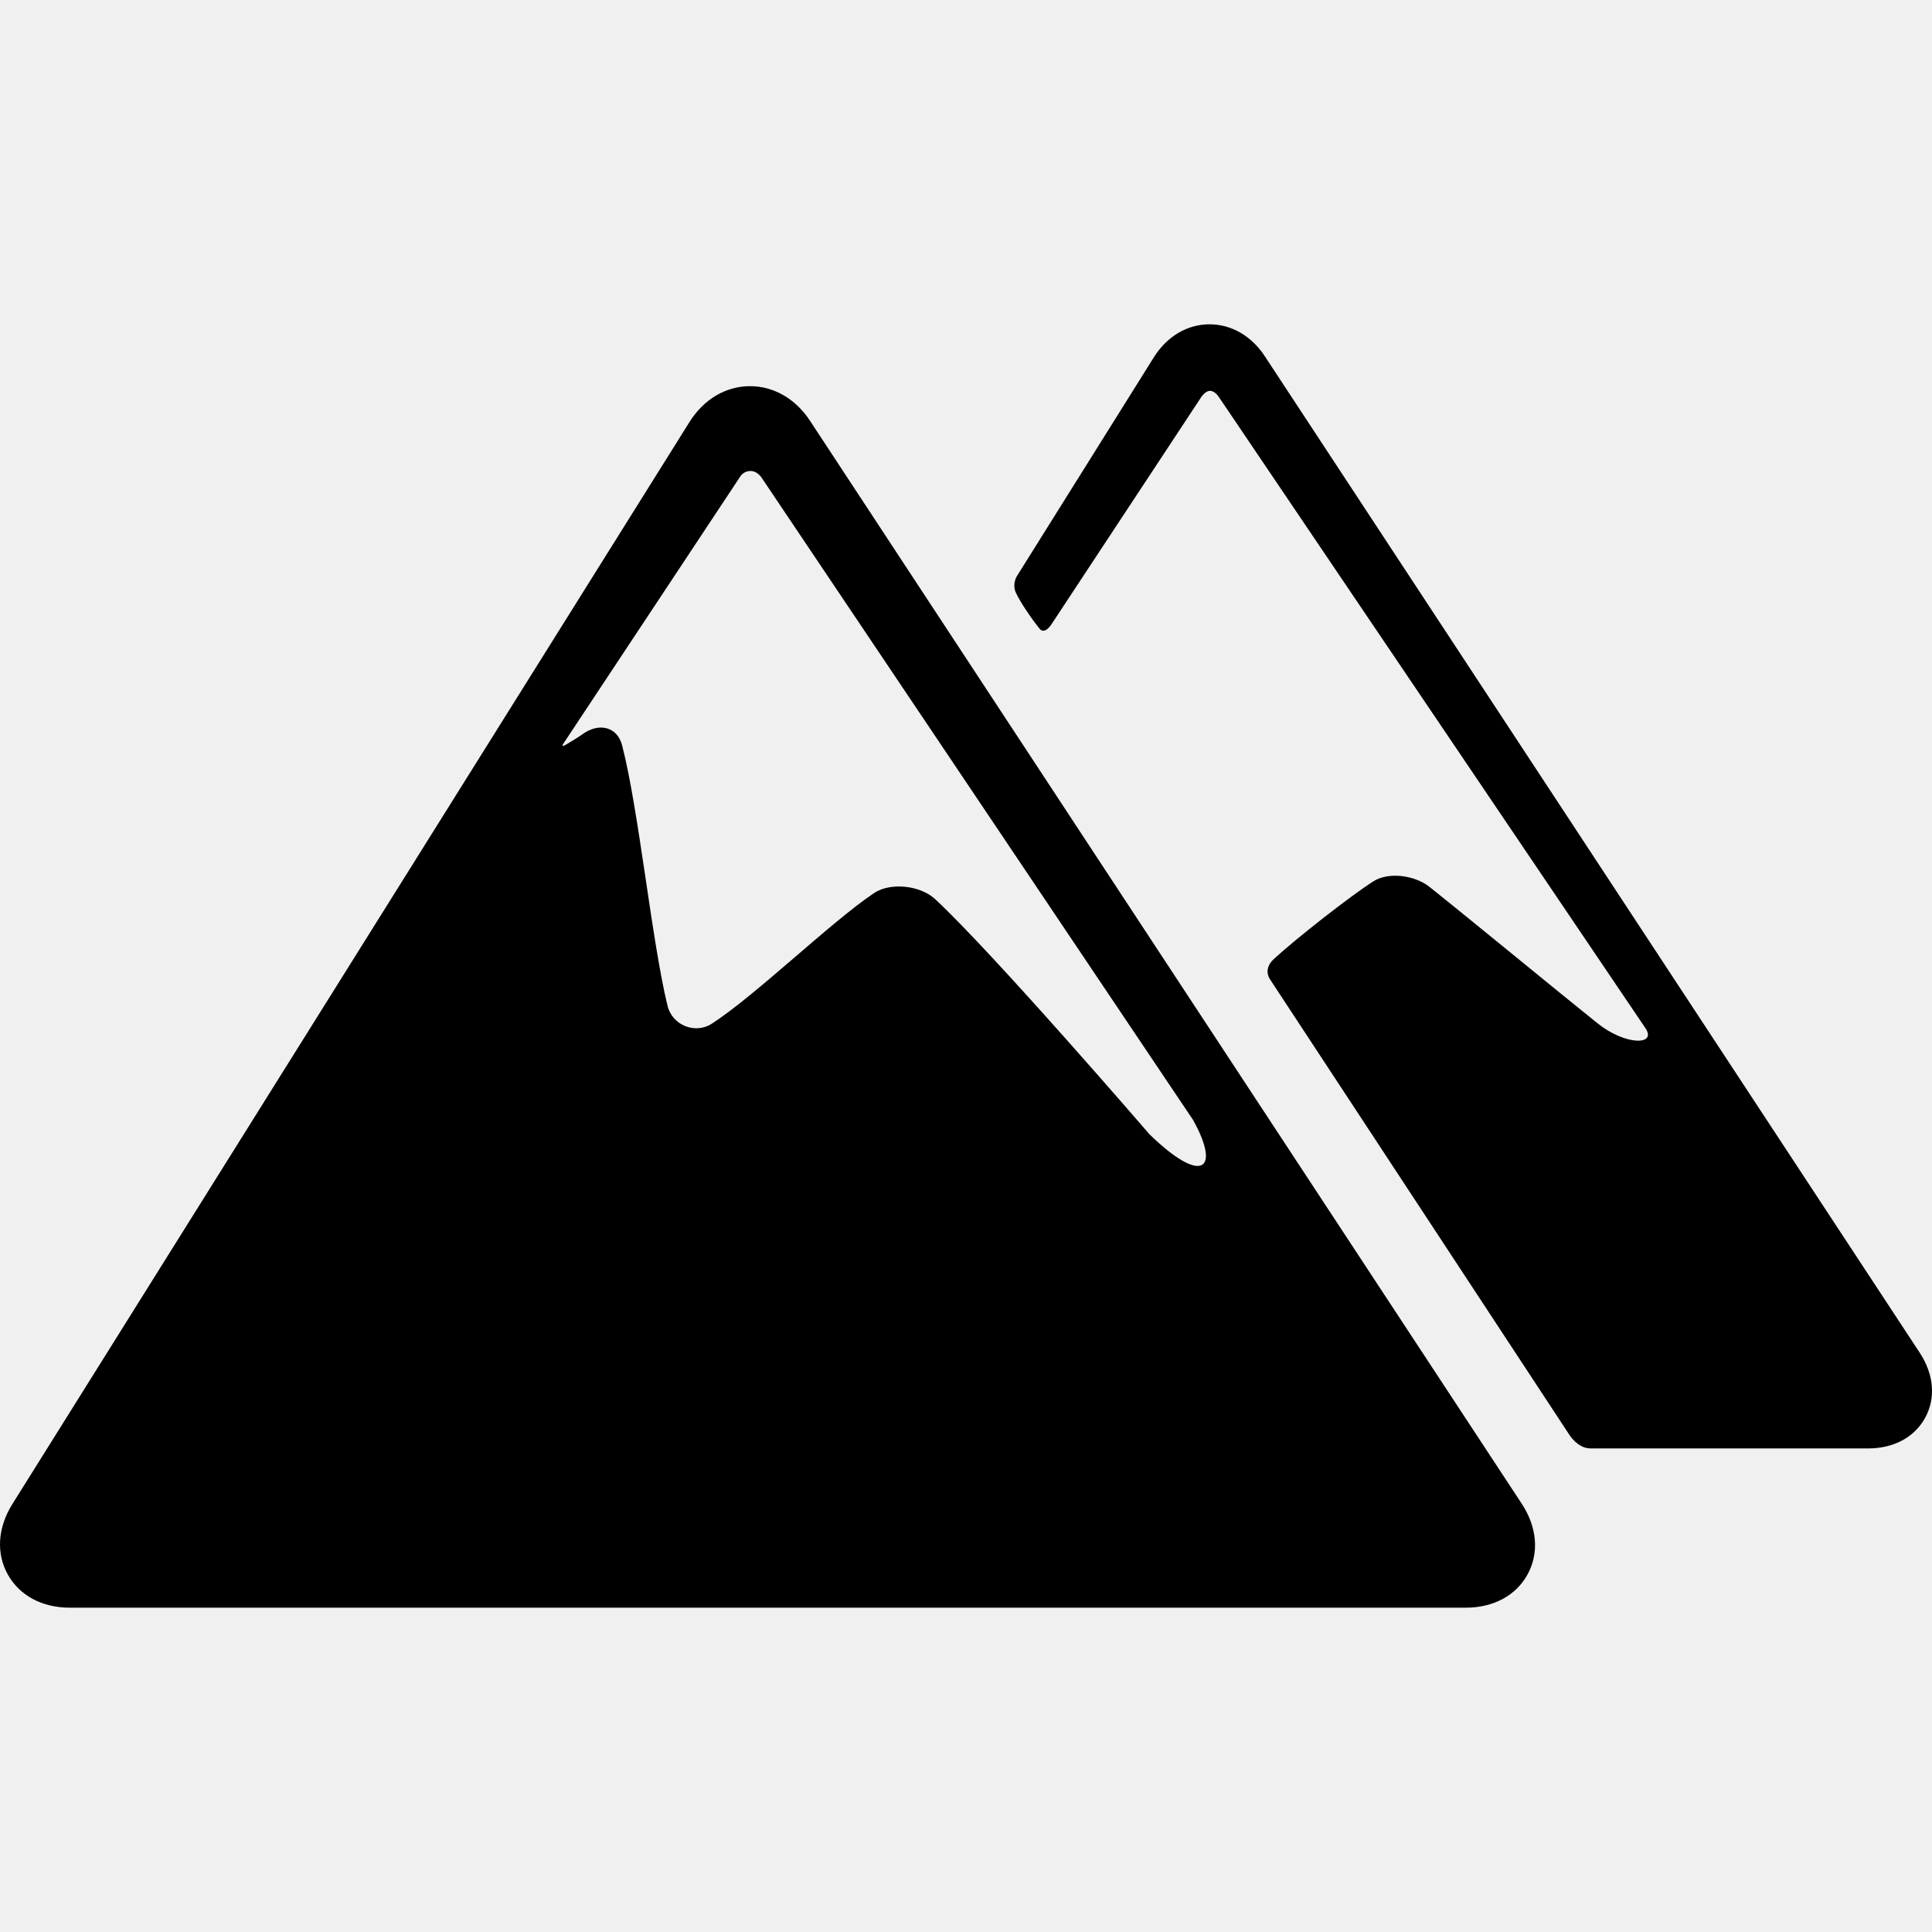
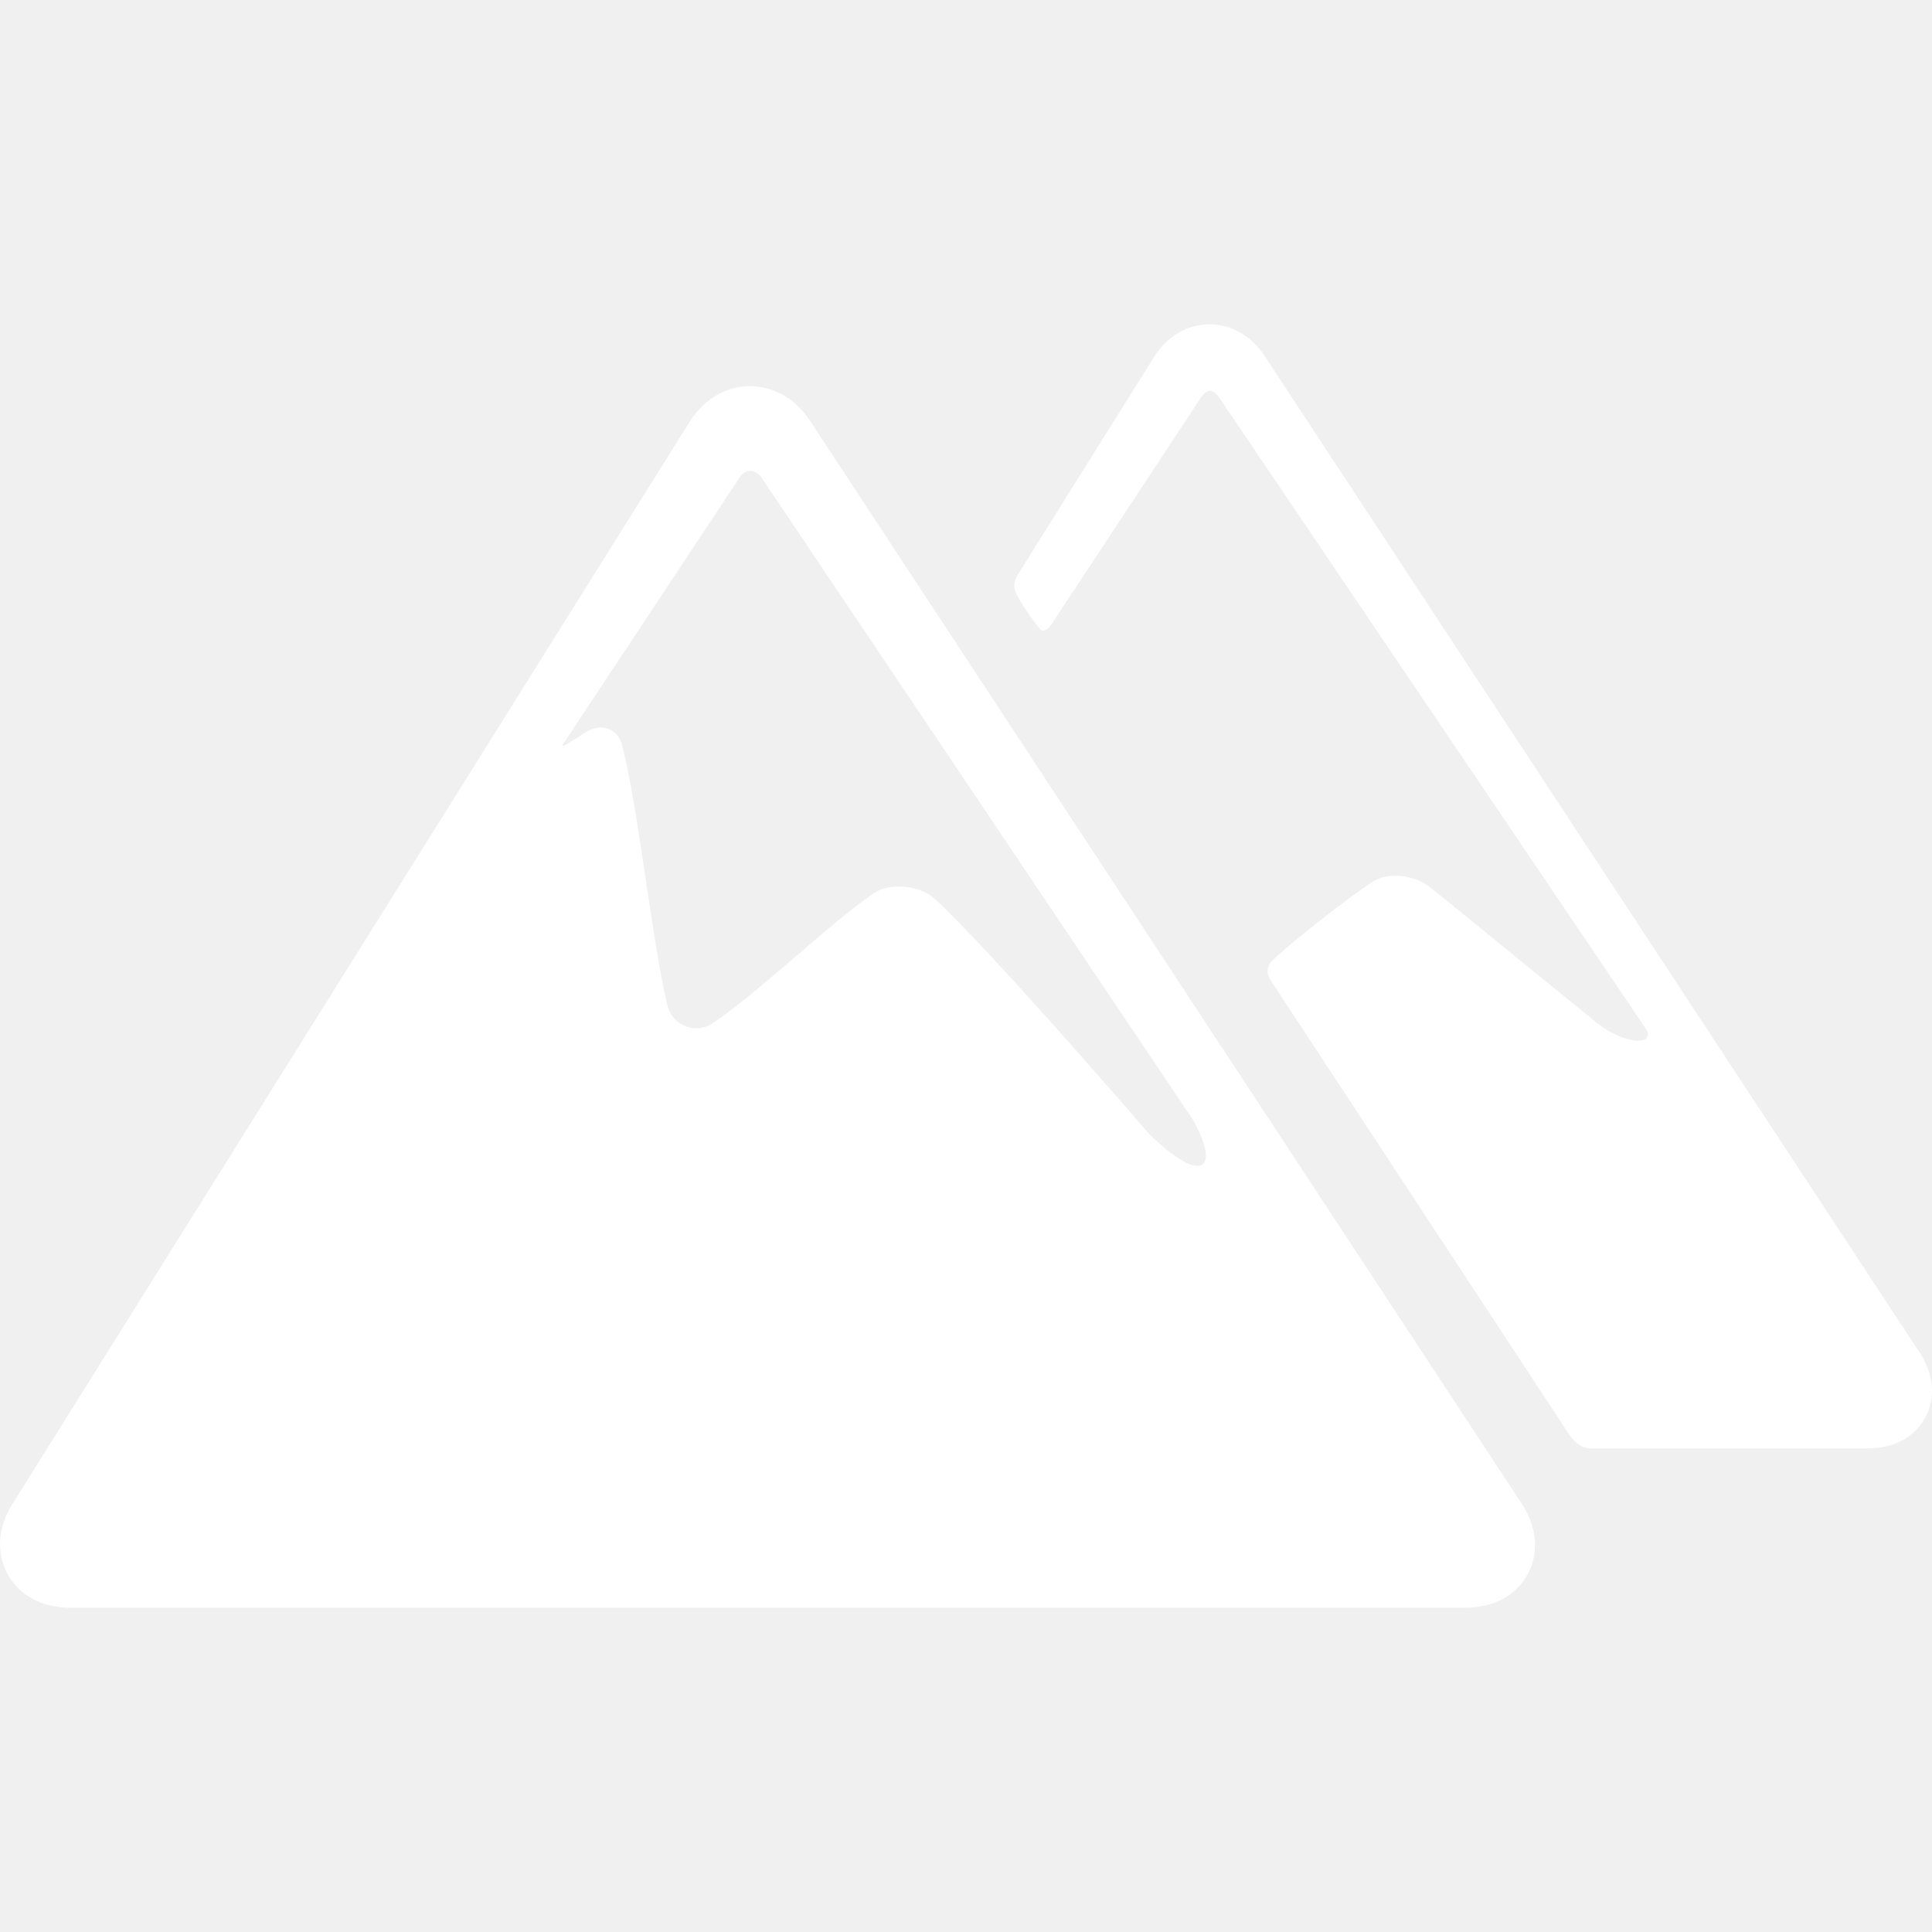
- <svg xmlns="http://www.w3.org/2000/svg" fill="#000000" version="1.1" id="Capa_1" viewBox="0 0 415.259 415.259" xml:space="preserve">
+ <svg xmlns="http://www.w3.org/2000/svg" fill="#FFFFFF" version="1.1" id="Capa_1" viewBox="0 0 415.259 415.259" xml:space="preserve">
  <g id="SVGRepo_bgCarrier" stroke-width="0" />
  <g id="SVGRepo_tracerCarrier" stroke-linecap="round" stroke-linejoin="round" />
  <g id="SVGRepo_iconCarrier">
    <g>
      <g>
        <g id="Layer_5_47_">
          <g>
            <path d="M327.073,323.196L174.091,90.426c-3.1-4.718-7.795-7.423-12.877-7.423c-5.209,0-9.955,2.811-13.023,7.712L2.671,323.26 c-3.166,5.062-3.535,10.572-1.013,15.127c2.522,4.556,7.392,7.166,13.36,7.166h299.995c6.015,0,10.881-2.633,13.358-7.225 C330.848,333.736,330.375,328.223,327.073,323.196z M161.304,101.234c1.529,0,2.417,1.472,2.417,1.472l92.72,138.025 c5.974,10.752,1.974,14.086-9.36,3.086c0,0-33.562-38.944-46.108-50.578c-3.15-2.921-9.553-3.67-13.12-1.275 c-9.288,6.233-25.457,21.991-34.852,28.063c-3.607,2.332-8.505,0.328-9.525-3.847c-3.373-13.792-6.196-42.208-9.754-55.955 c-1.076-4.159-5.102-4.926-8.567-2.387c-0.858,0.629-2.687,1.727-3.603,2.268c-1.06,0.625-0.469-0.259-0.469-0.259 l37.937-57.292C159.018,102.558,159.708,101.234,161.304,101.234z" />
            <path d="M412.619,290.749L271.834,76.537c-2.854-4.341-7.173-6.831-11.852-6.831c-4.793,0-9.161,2.587-11.983,7.098 l-29.411,46.999c0,0-1.099,1.681-0.247,3.573c0.951,2.113,3.63,5.949,5.093,7.748c1.142,1.401,2.588-0.974,2.588-0.974 l32.199-48.845c0,0,0.873-1.301,1.847-1.301c1.109,0,1.947,1.386,1.947,1.386l91.624,135.562 c2.603,3.782-4.281,3.799-10.285-1.016c-9.071-7.274-27.021-22.074-36.116-29.319c-3.094-2.464-8.74-3.301-12.073-1.174 c-4.911,3.135-16.602,12.289-21.366,16.683c-2.557,2.357-0.692,4.572-0.692,4.572l64.075,97.496c0,0,1.812,3.129,4.688,3.129 c14.914,0,59.656,0,59.656,0c5.532,0,10.015-2.424,12.293-6.648C416.095,300.45,415.658,295.374,412.619,290.749z" />
          </g>
        </g>
      </g>
    </g>
  </g>
</svg>
